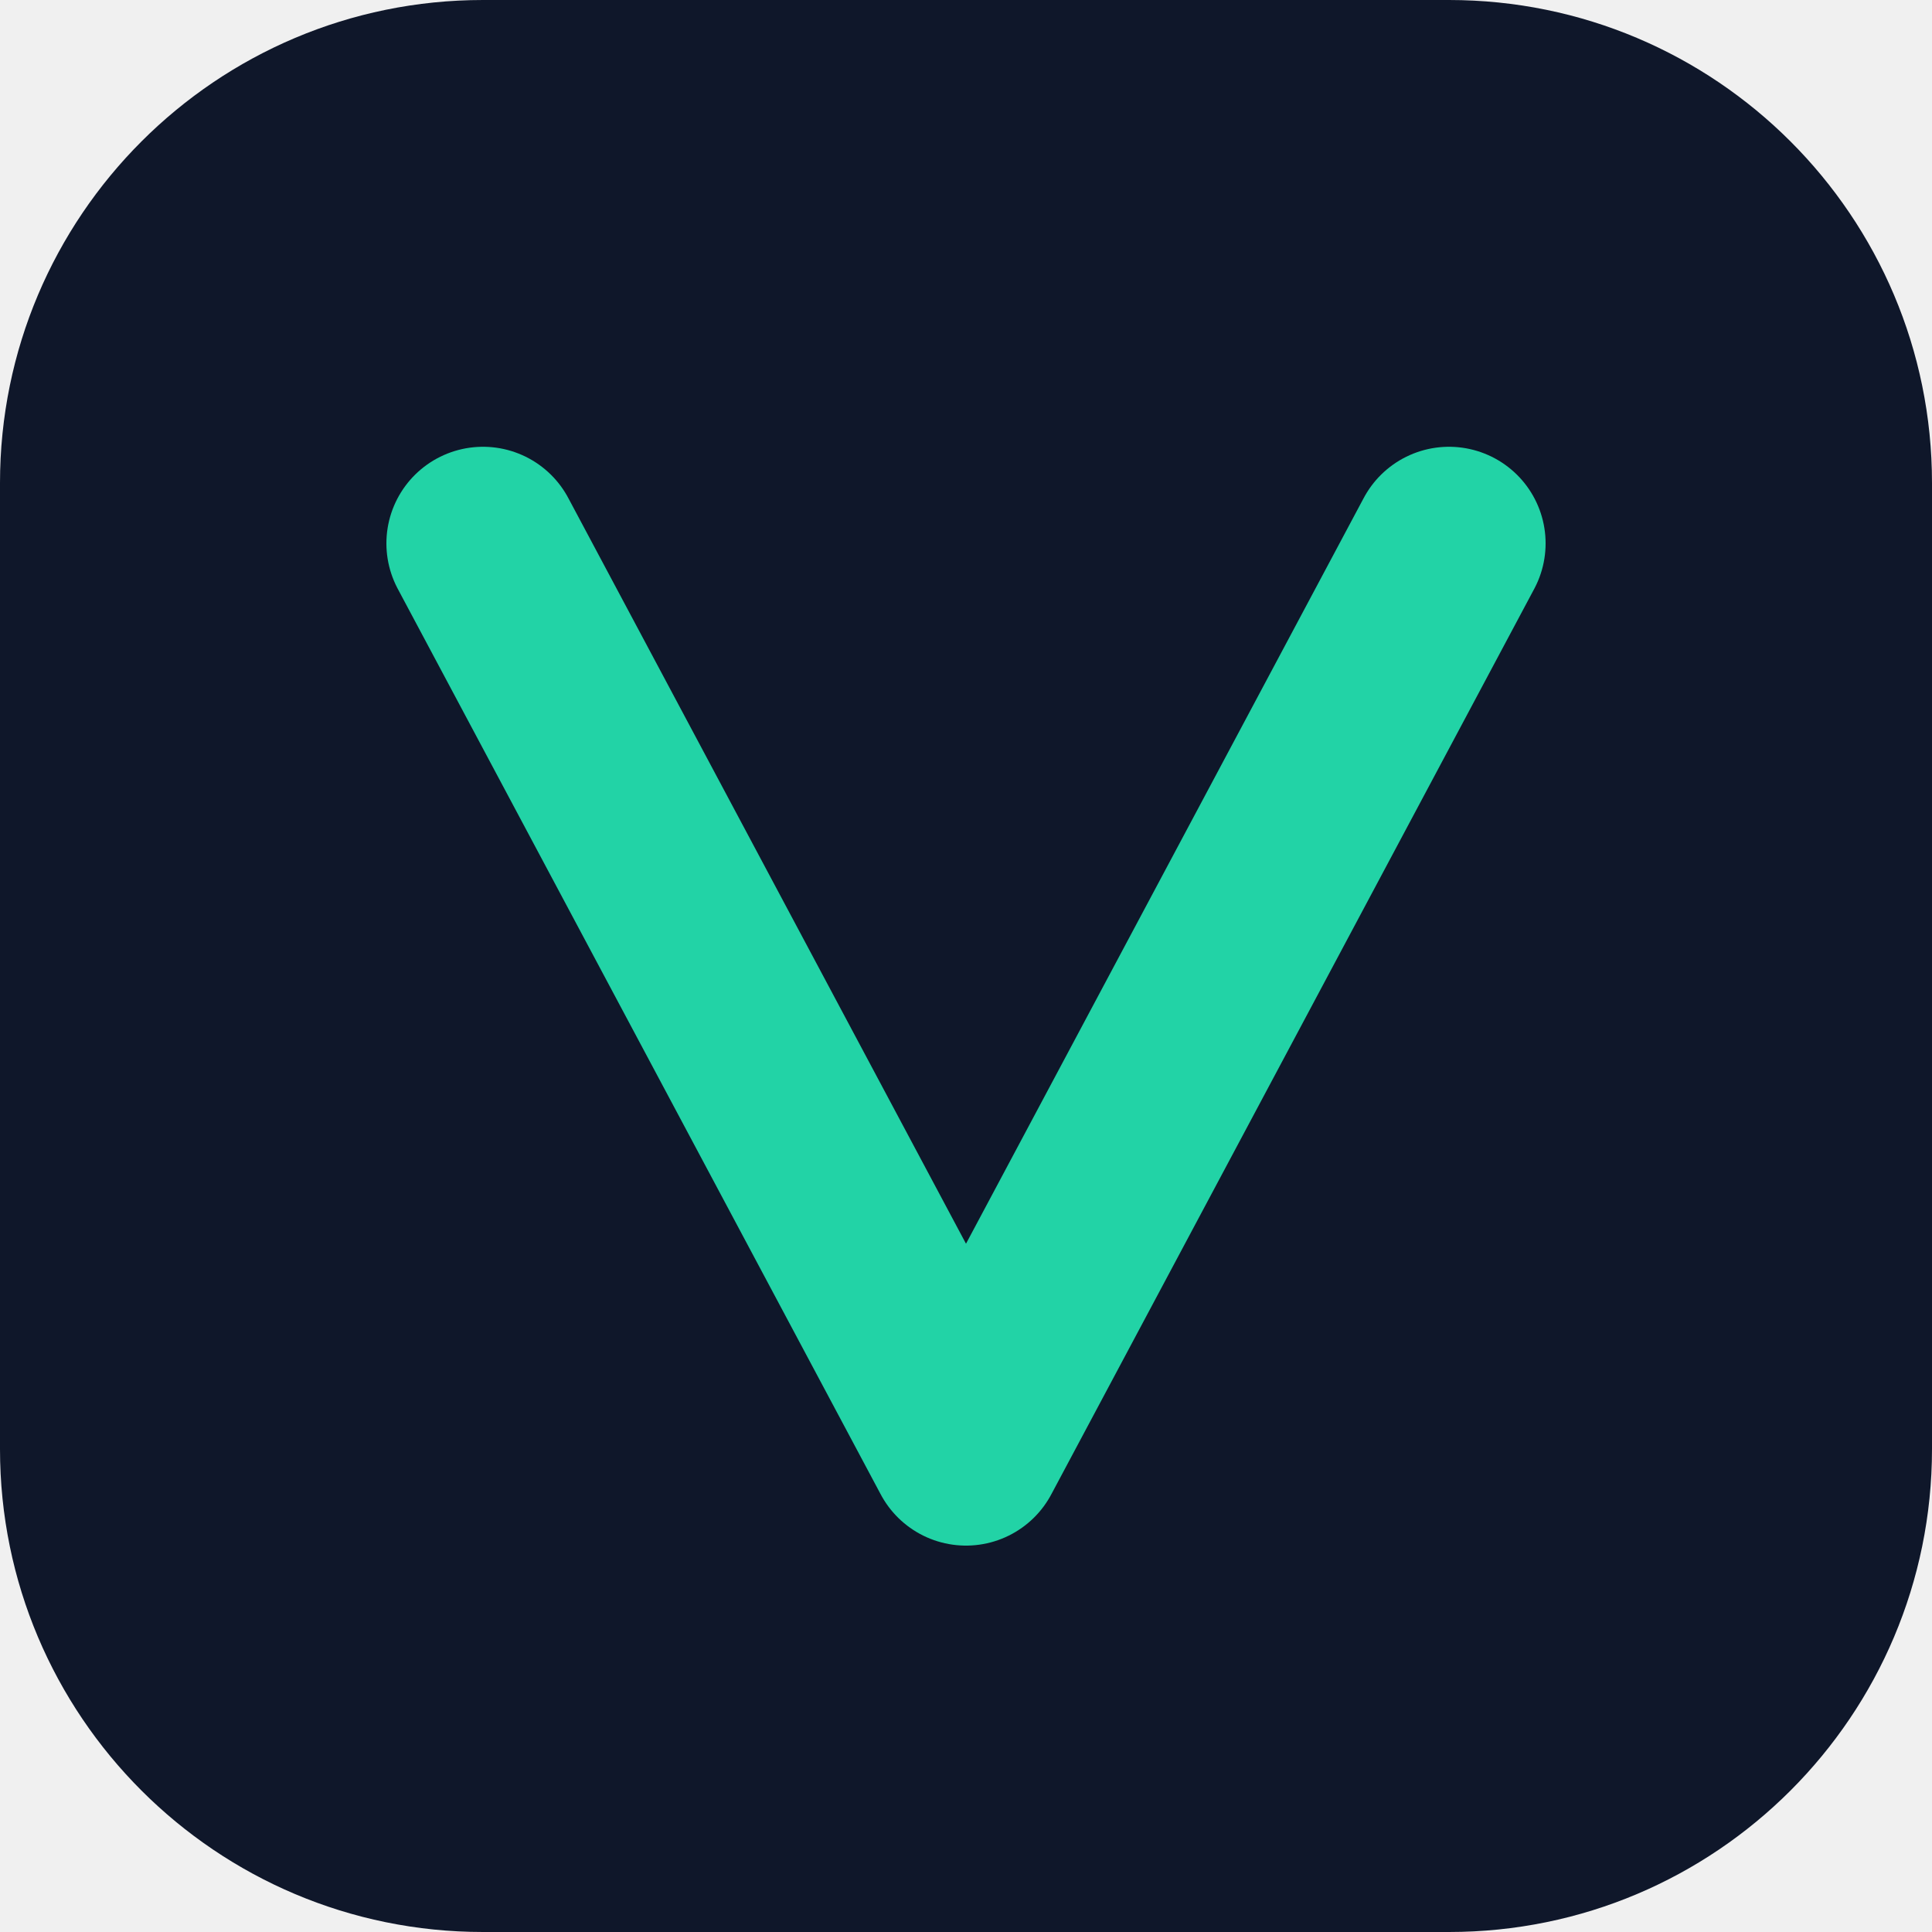
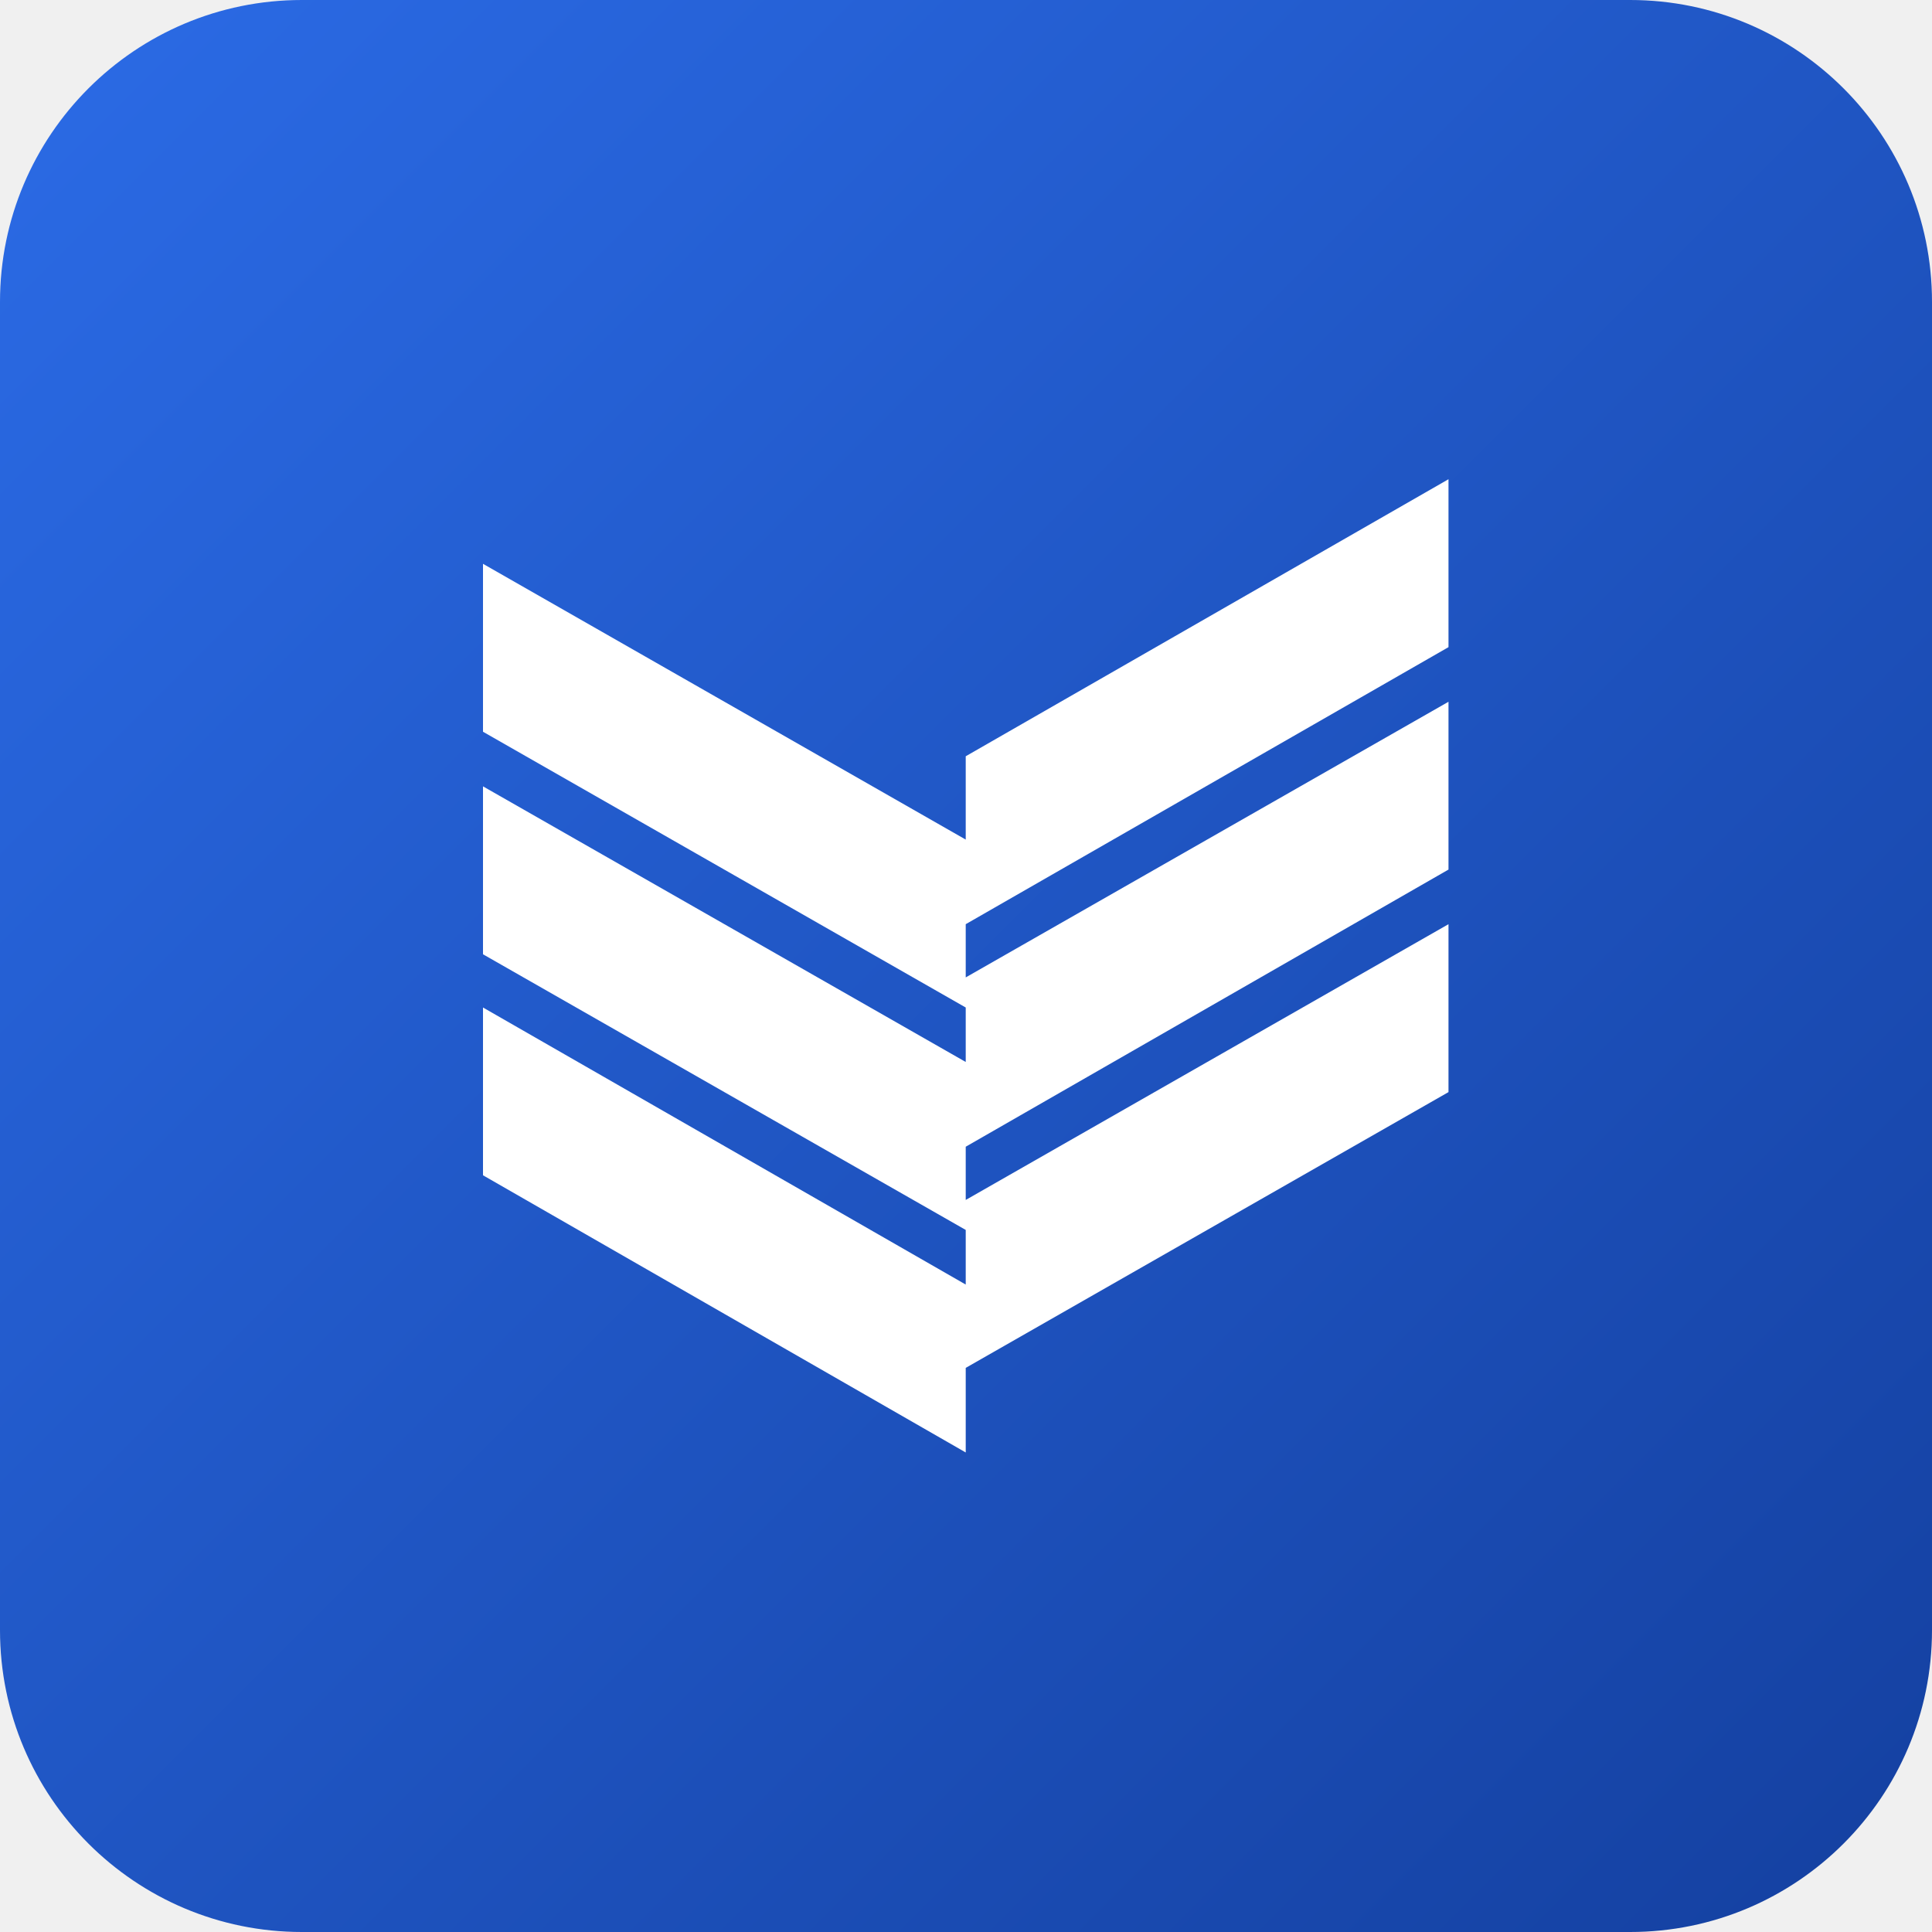
- <svg xmlns="http://www.w3.org/2000/svg" viewBox="0 0 32 32" fill="none">
-   <rect width="32" height="32" rx="8" fill="#0F172A" />
-   <path d="M8 9l8 15 8-15" stroke="#22D3A6" stroke-width="3.2" stroke-linecap="round" stroke-linejoin="round" />
+ <svg xmlns="http://www.w3.org/2000/svg" viewBox="0 0 512 512" fill="none">
+   <defs>
+     <linearGradient id="bg" x1="0" y1="0" x2="512" y2="512" gradientUnits="userSpaceOnUse">
+       <stop offset="0%" stop-color="#2B6BE6" />
+       <stop offset="100%" stop-color="#1440A0" />
+     </linearGradient>
+   </defs>
+   <rect width="512" height="512" rx="80" fill="url(#bg)" />
+   <g transform="translate(128, 127) scale(9.92)">
+     <path d="M25.793 4.486V0L12.896 7.401V9.627L0 2.26V6.746L12.896 14.113V15.568L0 8.205V12.691L12.896 20.055V21.514L0 14.113V18.595L12.896 26V23.74L25.793 16.373V11.887L12.896 19.254V17.832L25.793 10.428V5.945L12.896 13.309V11.887L25.793 4.486Z" fill="white" />
+   </g>
</svg>
